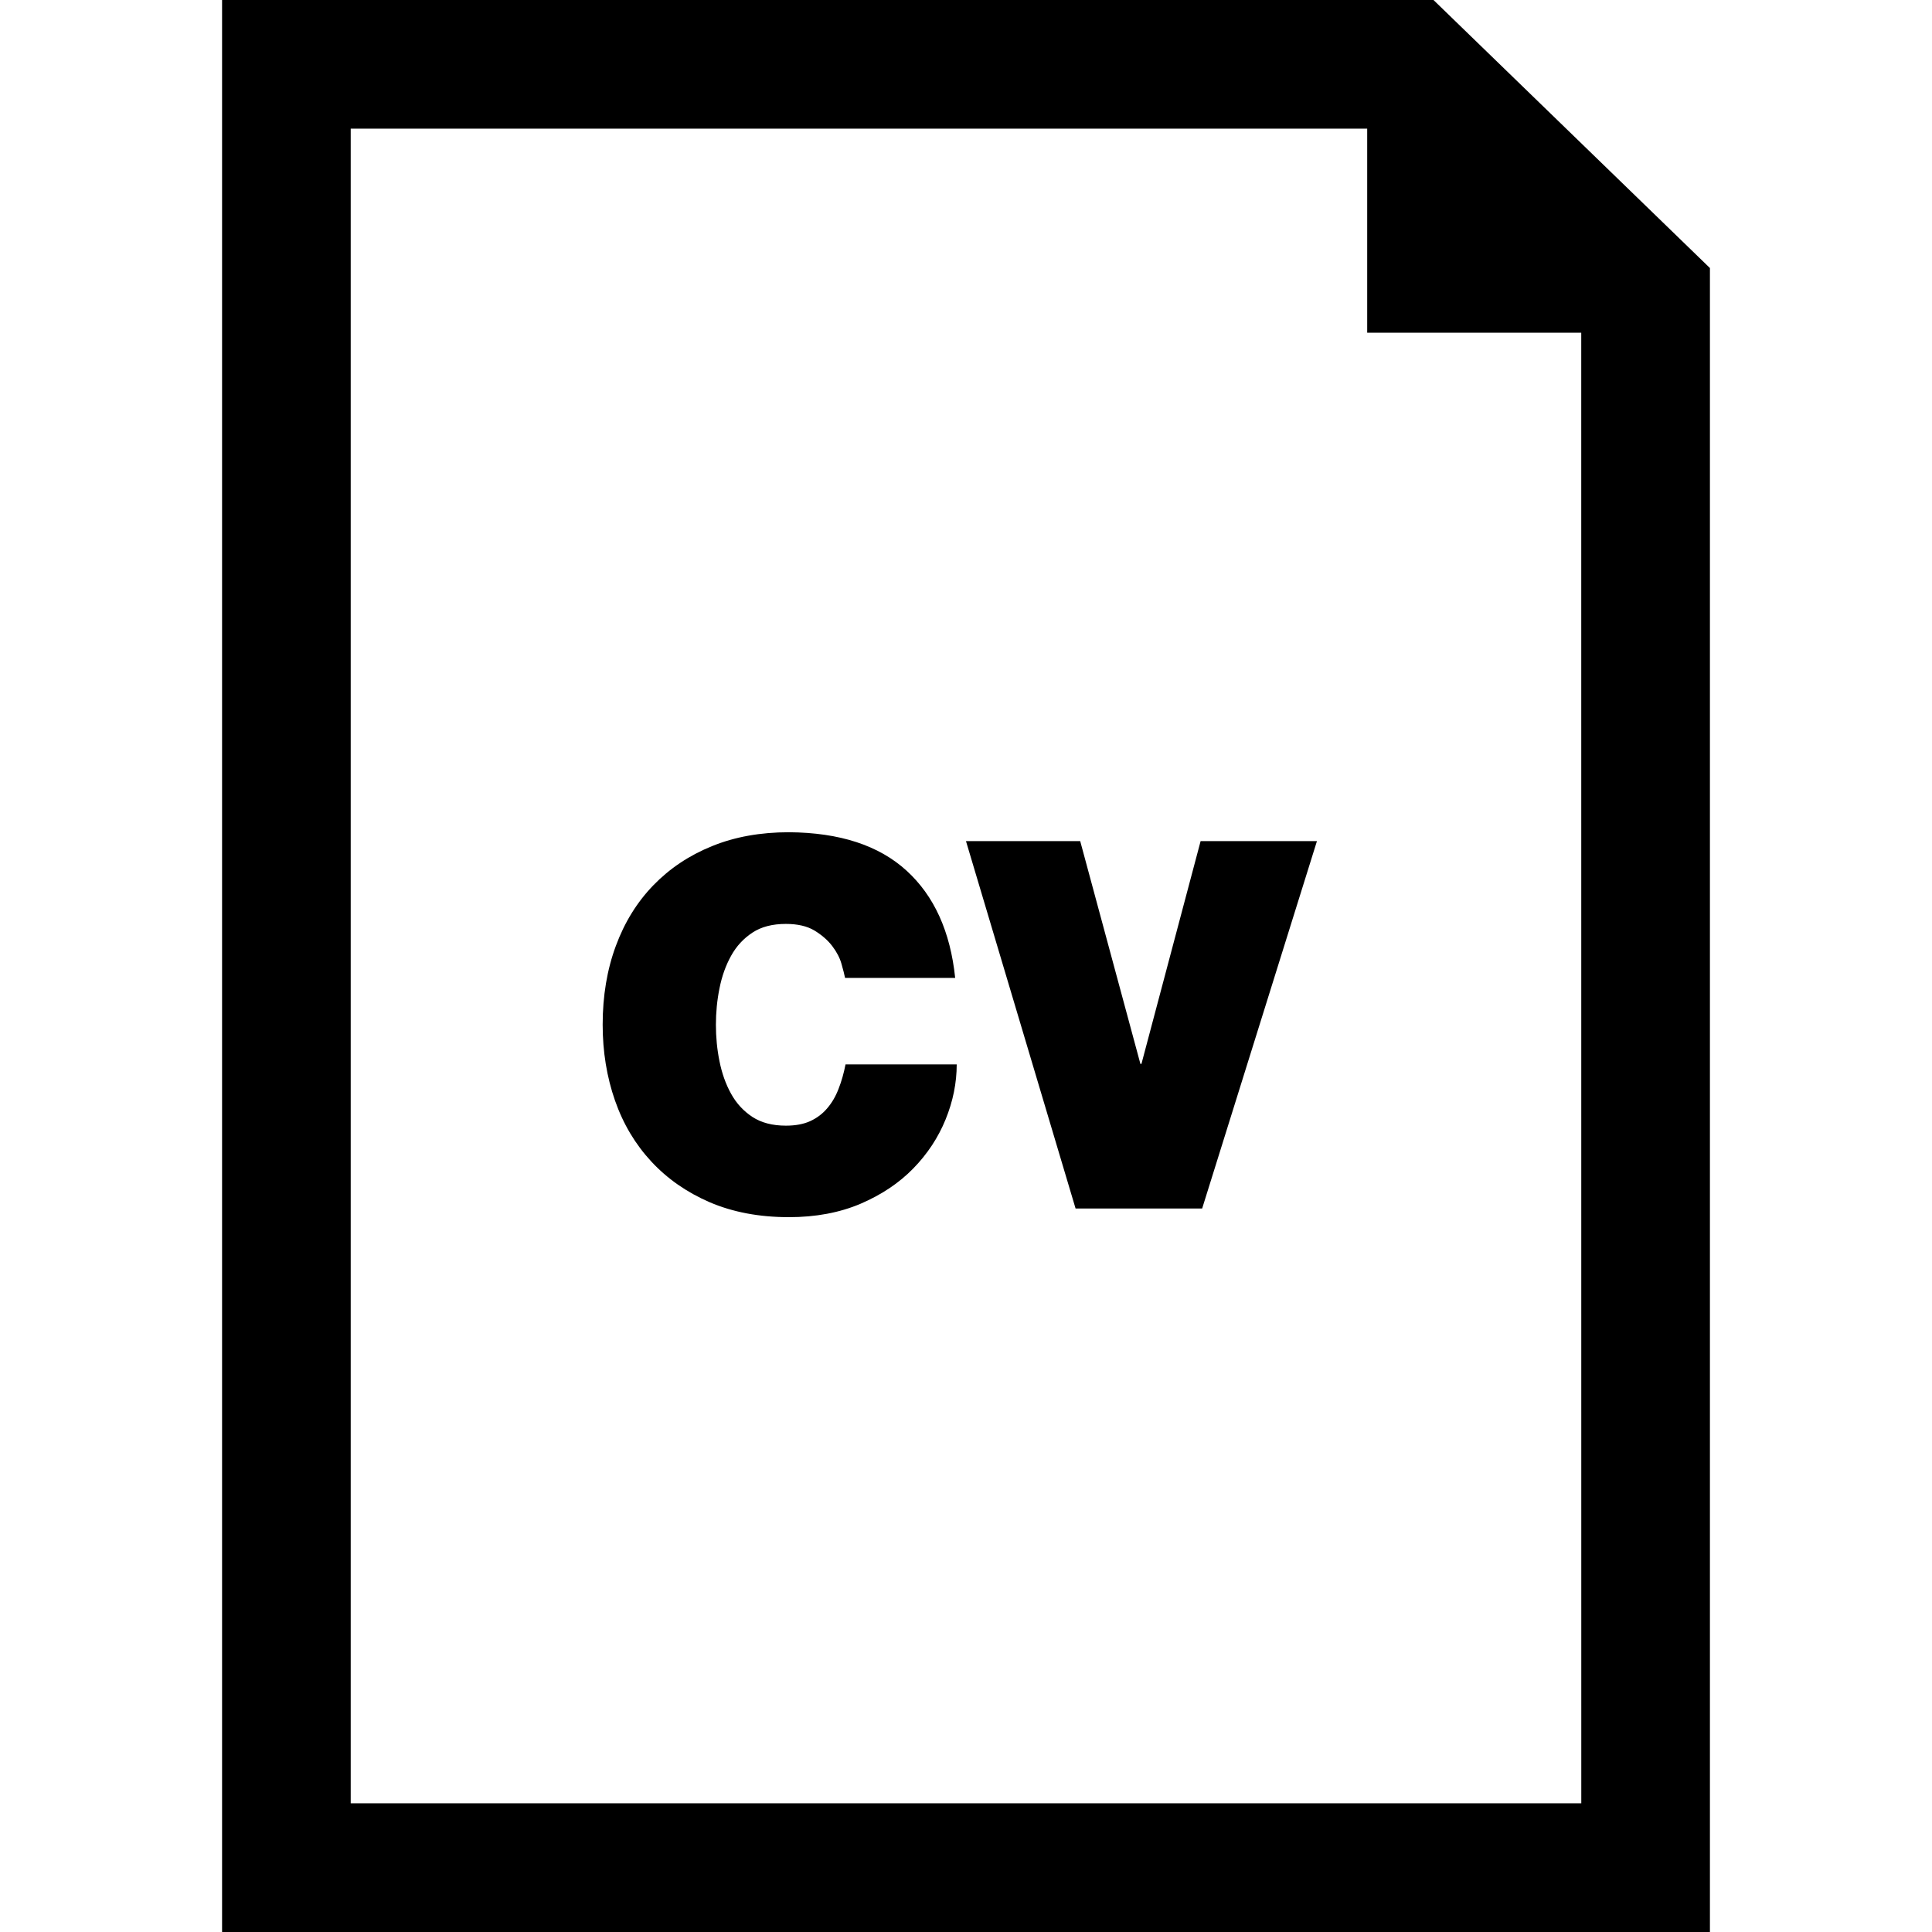
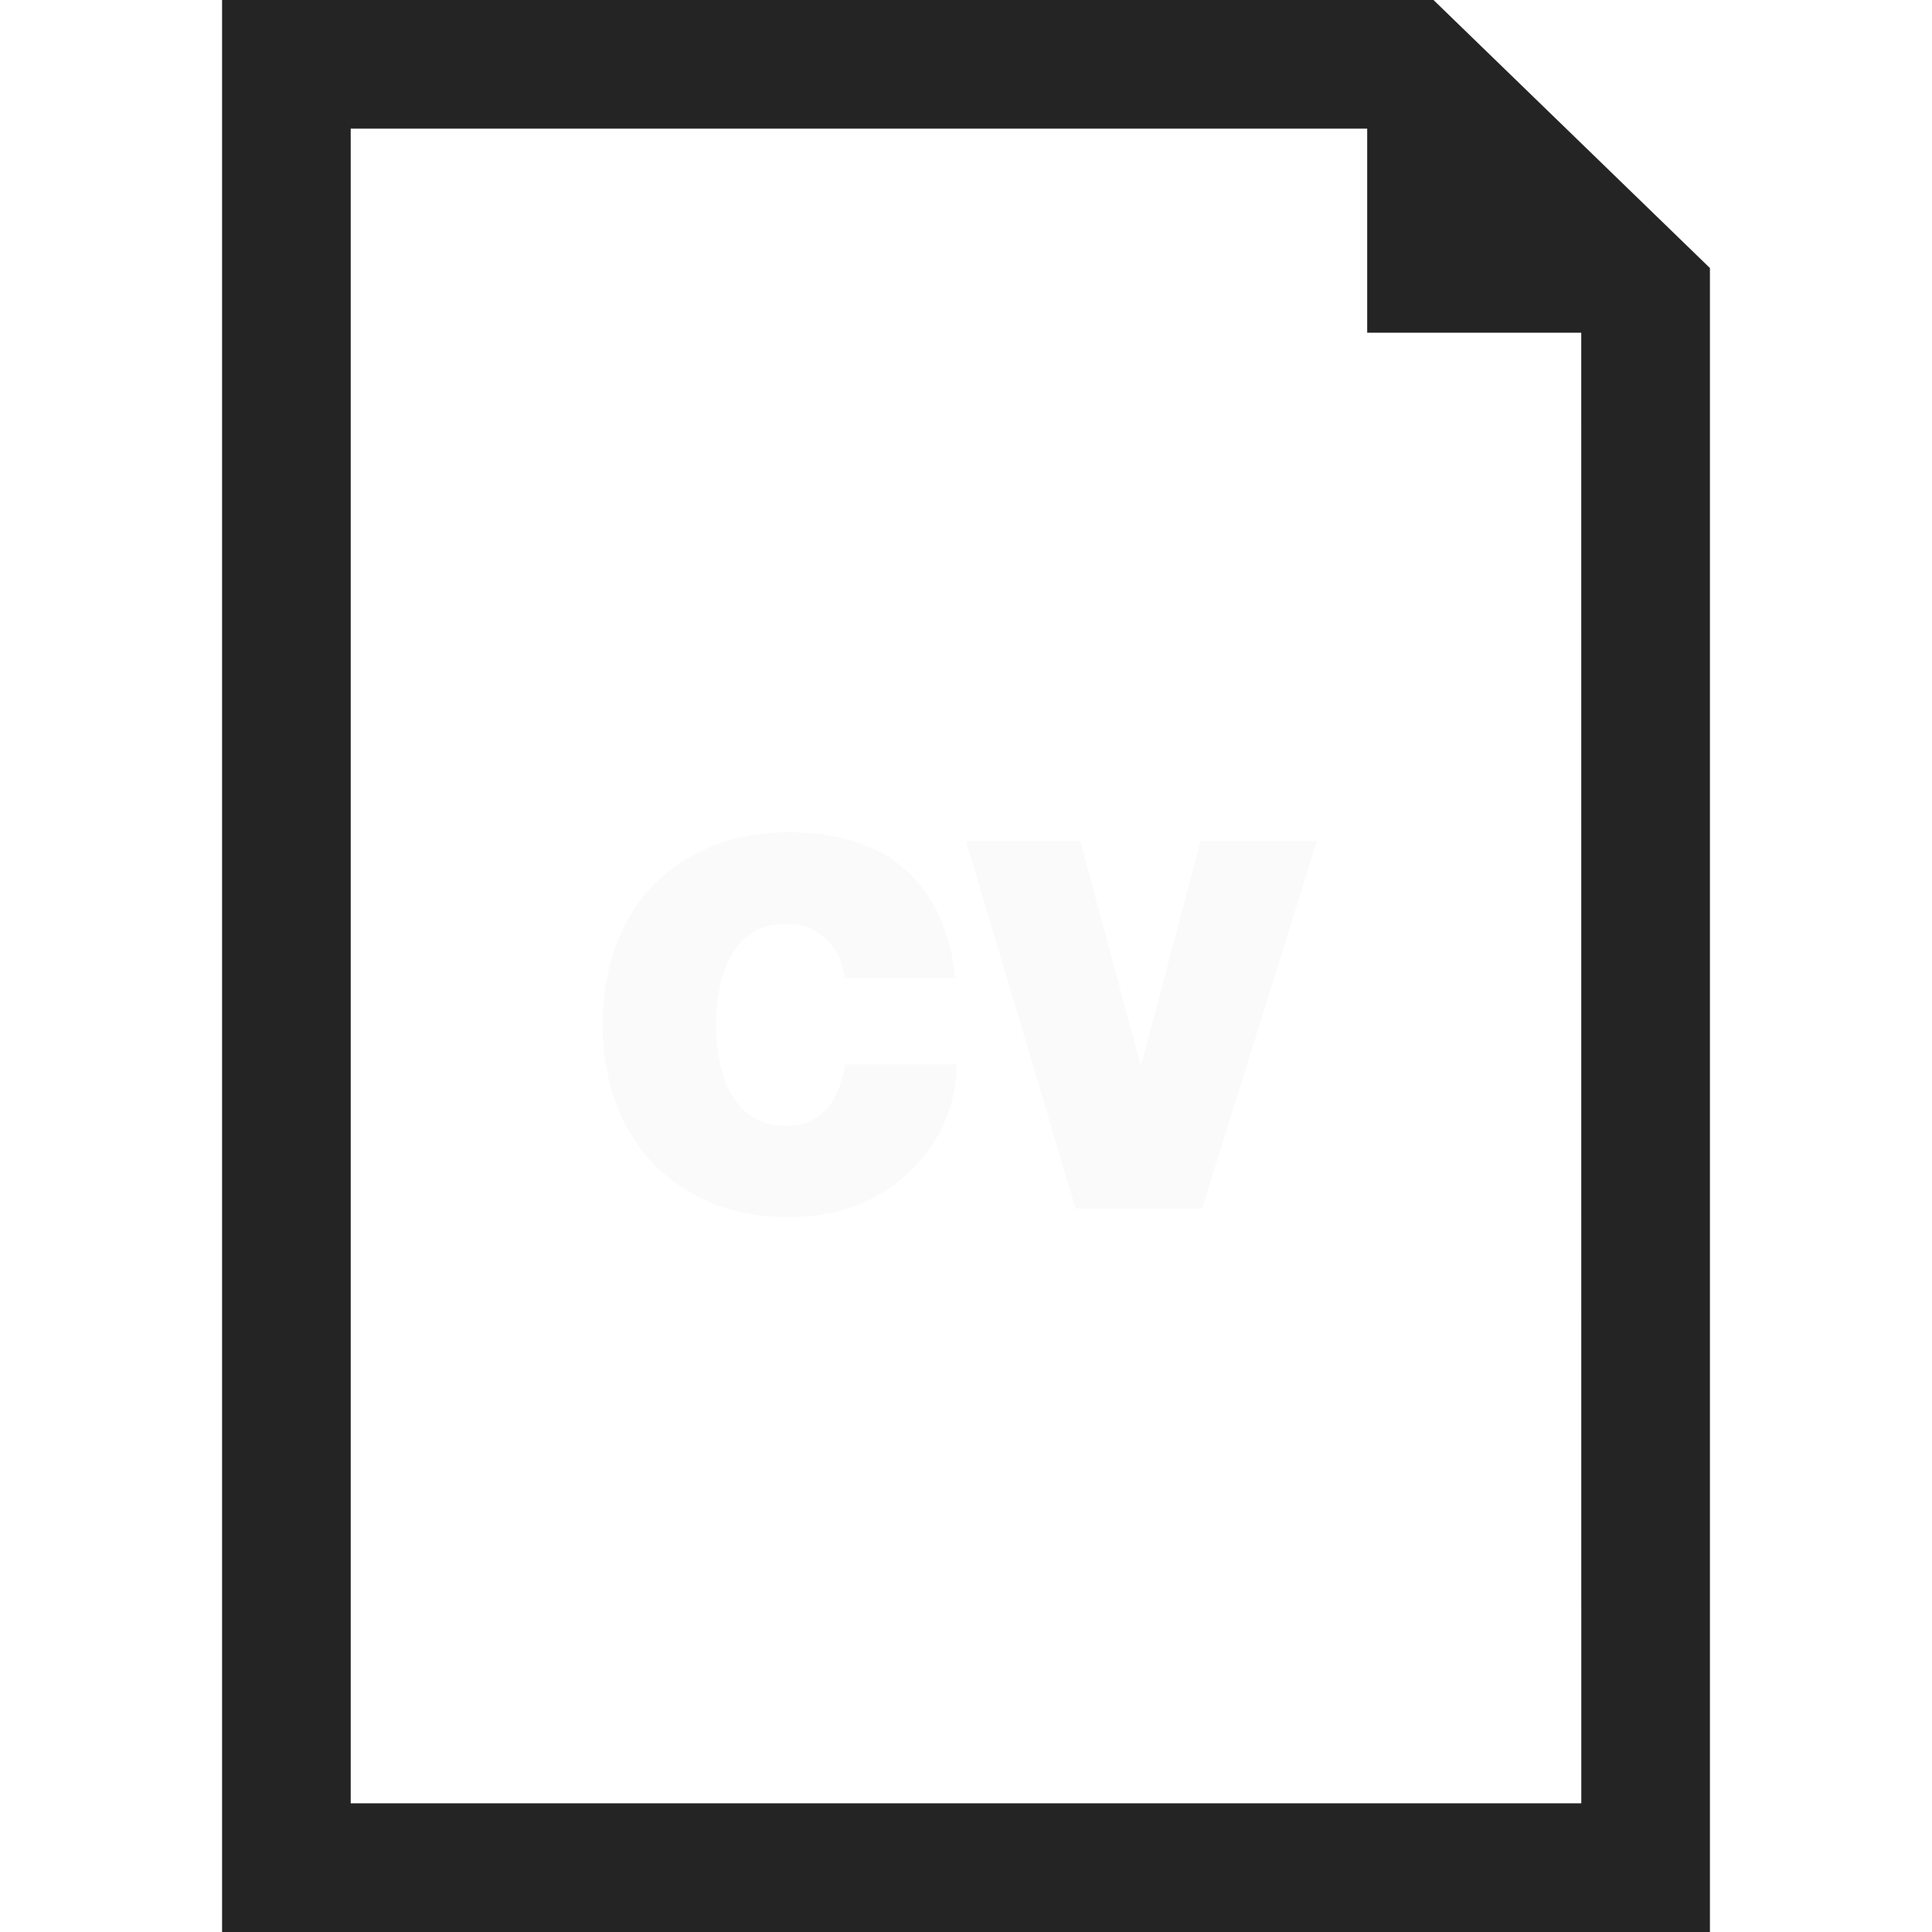
- <svg xmlns="http://www.w3.org/2000/svg" fill="#000000" version="1.1" id="Capa_1" width="800px" height="800px" viewBox="0 0 45.057 45.057" xml:space="preserve">
+ <svg xmlns="http://www.w3.org/2000/svg" version="1.1" id="Capa_1" width="800px" height="800px" viewBox="0 0 45.057 45.057" xml:space="preserve">
  <g>
    <g id="_x35_8_24_">
      <g>
-         <path d="M19.558,25.389c-0.067,0.176-0.155,0.328-0.264,0.455c-0.108,0.129-0.24,0.229-0.396,0.301     c-0.156,0.072-0.347,0.107-0.57,0.107c-0.313,0-0.572-0.068-0.78-0.203c-0.208-0.137-0.374-0.316-0.498-0.541     c-0.124-0.223-0.214-0.477-0.27-0.756c-0.057-0.279-0.084-0.564-0.084-0.852c0-0.289,0.027-0.572,0.084-0.853     c0.056-0.281,0.146-0.533,0.27-0.756c0.124-0.225,0.29-0.404,0.498-0.541c0.208-0.137,0.468-0.203,0.78-0.203     c0.271,0,0.494,0.051,0.666,0.154c0.172,0.105,0.31,0.225,0.414,0.361c0.104,0.137,0.176,0.273,0.216,0.414     c0.04,0.139,0.068,0.25,0.084,0.33h2.568c-0.112-1.08-0.49-1.914-1.135-2.502c-0.644-0.588-1.558-0.887-2.741-0.895     c-0.664,0-1.263,0.107-1.794,0.324c-0.532,0.215-0.988,0.52-1.368,0.912c-0.38,0.392-0.672,0.863-0.876,1.416     c-0.204,0.551-0.307,1.165-0.307,1.836c0,0.631,0.097,1.223,0.288,1.77c0.192,0.549,0.475,1.021,0.847,1.422     s0.825,0.717,1.361,0.949c0.536,0.23,1.152,0.348,1.849,0.348c0.624,0,1.18-0.105,1.668-0.312     c0.487-0.209,0.897-0.482,1.229-0.822s0.584-0.723,0.756-1.146c0.172-0.422,0.259-0.852,0.259-1.283h-2.593     C19.68,25.023,19.627,25.214,19.558,25.389z" />
-         <polygon points="26.62,24.812 26.596,24.812 25.192,19.616 22.528,19.616 25.084,28.184 28.036,28.184 30.713,19.616 28,19.616         " />
-         <path d="M33.431,0H5.179v45.057h34.699V6.251L33.431,0z M36.878,42.056H8.179V3h23.706v4.76h4.992L36.878,42.056L36.878,42.056z" />
+         <path fill="#fafafa" d="M19.558,25.389c-0.067,0.176-0.155,0.328-0.264,0.455c-0.108,0.129-0.24,0.229-0.396,0.301     c-0.156,0.072-0.347,0.107-0.57,0.107c-0.313,0-0.572-0.068-0.78-0.203c-0.208-0.137-0.374-0.316-0.498-0.541     c-0.124-0.223-0.214-0.477-0.27-0.756c-0.057-0.279-0.084-0.564-0.084-0.852c0-0.289,0.027-0.572,0.084-0.853     c0.056-0.281,0.146-0.533,0.27-0.756c0.124-0.225,0.29-0.404,0.498-0.541c0.208-0.137,0.468-0.203,0.78-0.203     c0.271,0,0.494,0.051,0.666,0.154c0.172,0.105,0.31,0.225,0.414,0.361c0.104,0.137,0.176,0.273,0.216,0.414     c0.04,0.139,0.068,0.25,0.084,0.33h2.568c-0.112-1.08-0.49-1.914-1.135-2.502c-0.644-0.588-1.558-0.887-2.741-0.895     c-0.664,0-1.263,0.107-1.794,0.324c-0.532,0.215-0.988,0.52-1.368,0.912c-0.38,0.392-0.672,0.863-0.876,1.416     c-0.204,0.551-0.307,1.165-0.307,1.836c0,0.631,0.097,1.223,0.288,1.77c0.192,0.549,0.475,1.021,0.847,1.422     s0.825,0.717,1.361,0.949c0.536,0.23,1.152,0.348,1.849,0.348c0.624,0,1.18-0.105,1.668-0.312     c0.487-0.209,0.897-0.482,1.229-0.822s0.584-0.723,0.756-1.146c0.172-0.422,0.259-0.852,0.259-1.283h-2.593     C19.68,25.023,19.627,25.214,19.558,25.389z" />
+         <polygon fill="#fafafa" points="26.62,24.812 26.596,24.812 25.192,19.616 22.528,19.616 25.084,28.184 28.036,28.184 30.713,19.616 28,19.616         " />
+         <path fill="#242424" d="M33.431,0H5.179v45.057h34.699V6.251L33.431,0z M36.878,42.056H8.179V3h23.706v4.76h4.992L36.878,42.056L36.878,42.056z" />
      </g>
    </g>
  </g>
</svg>
